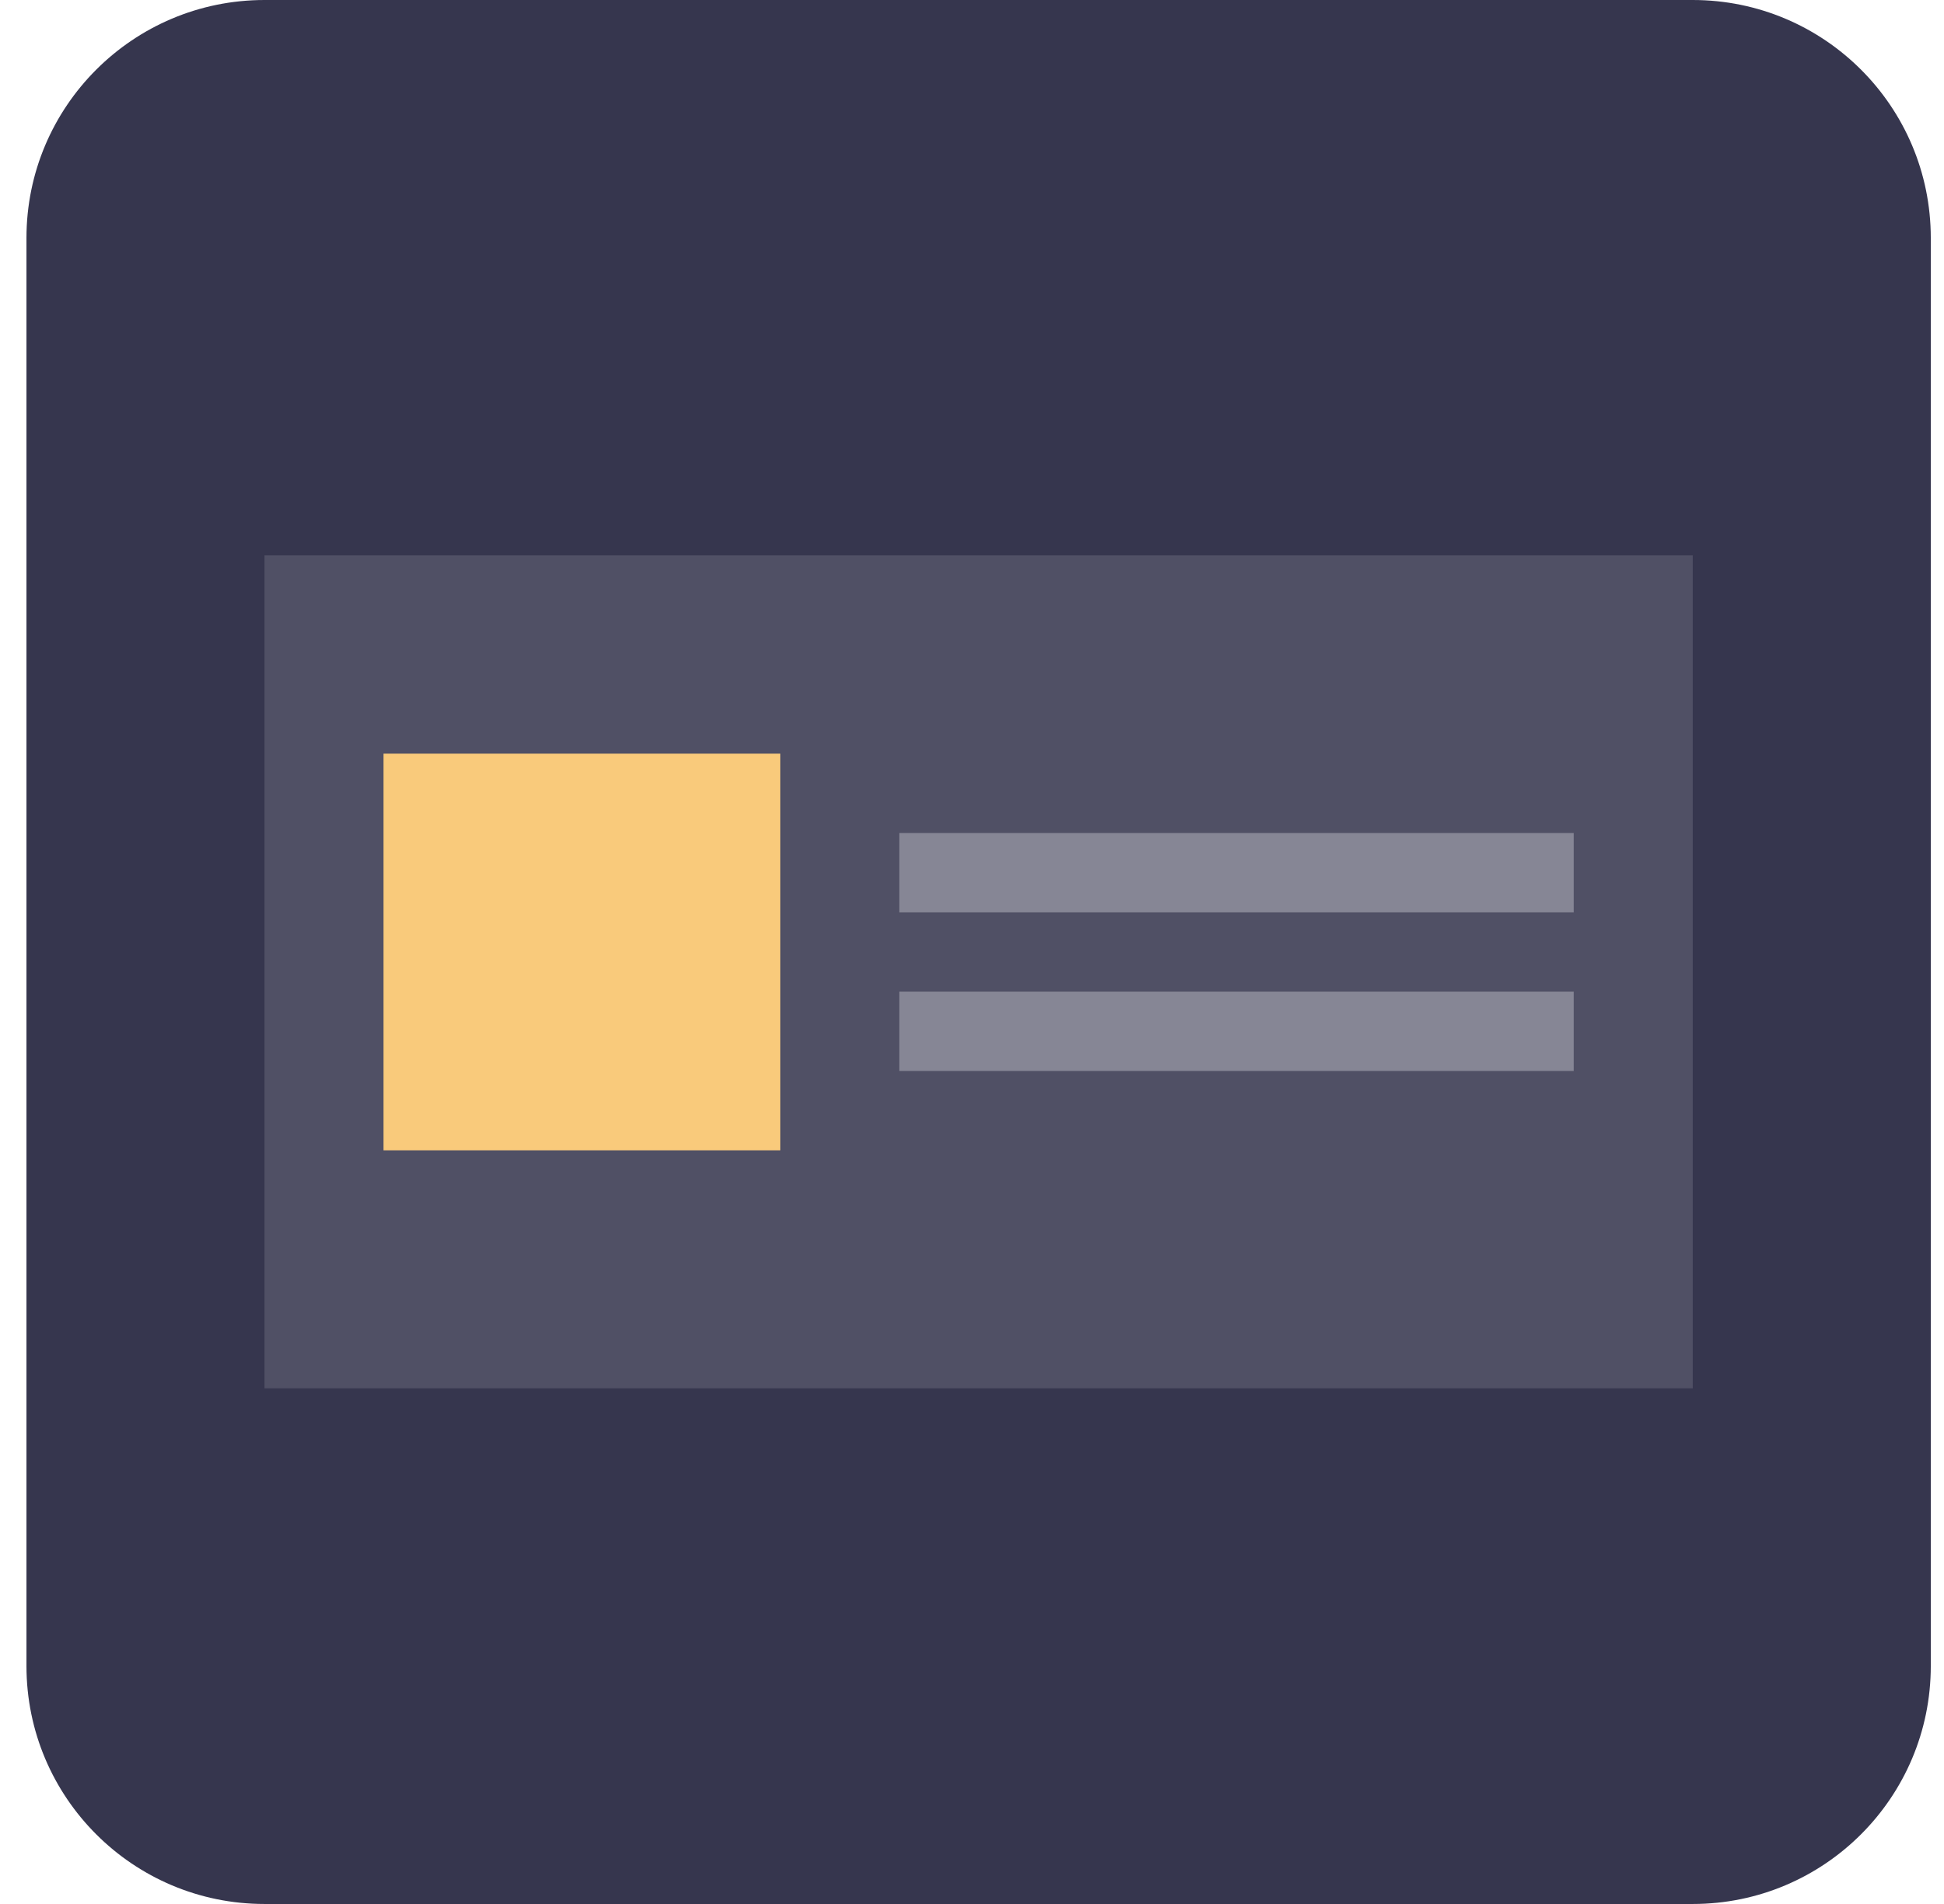
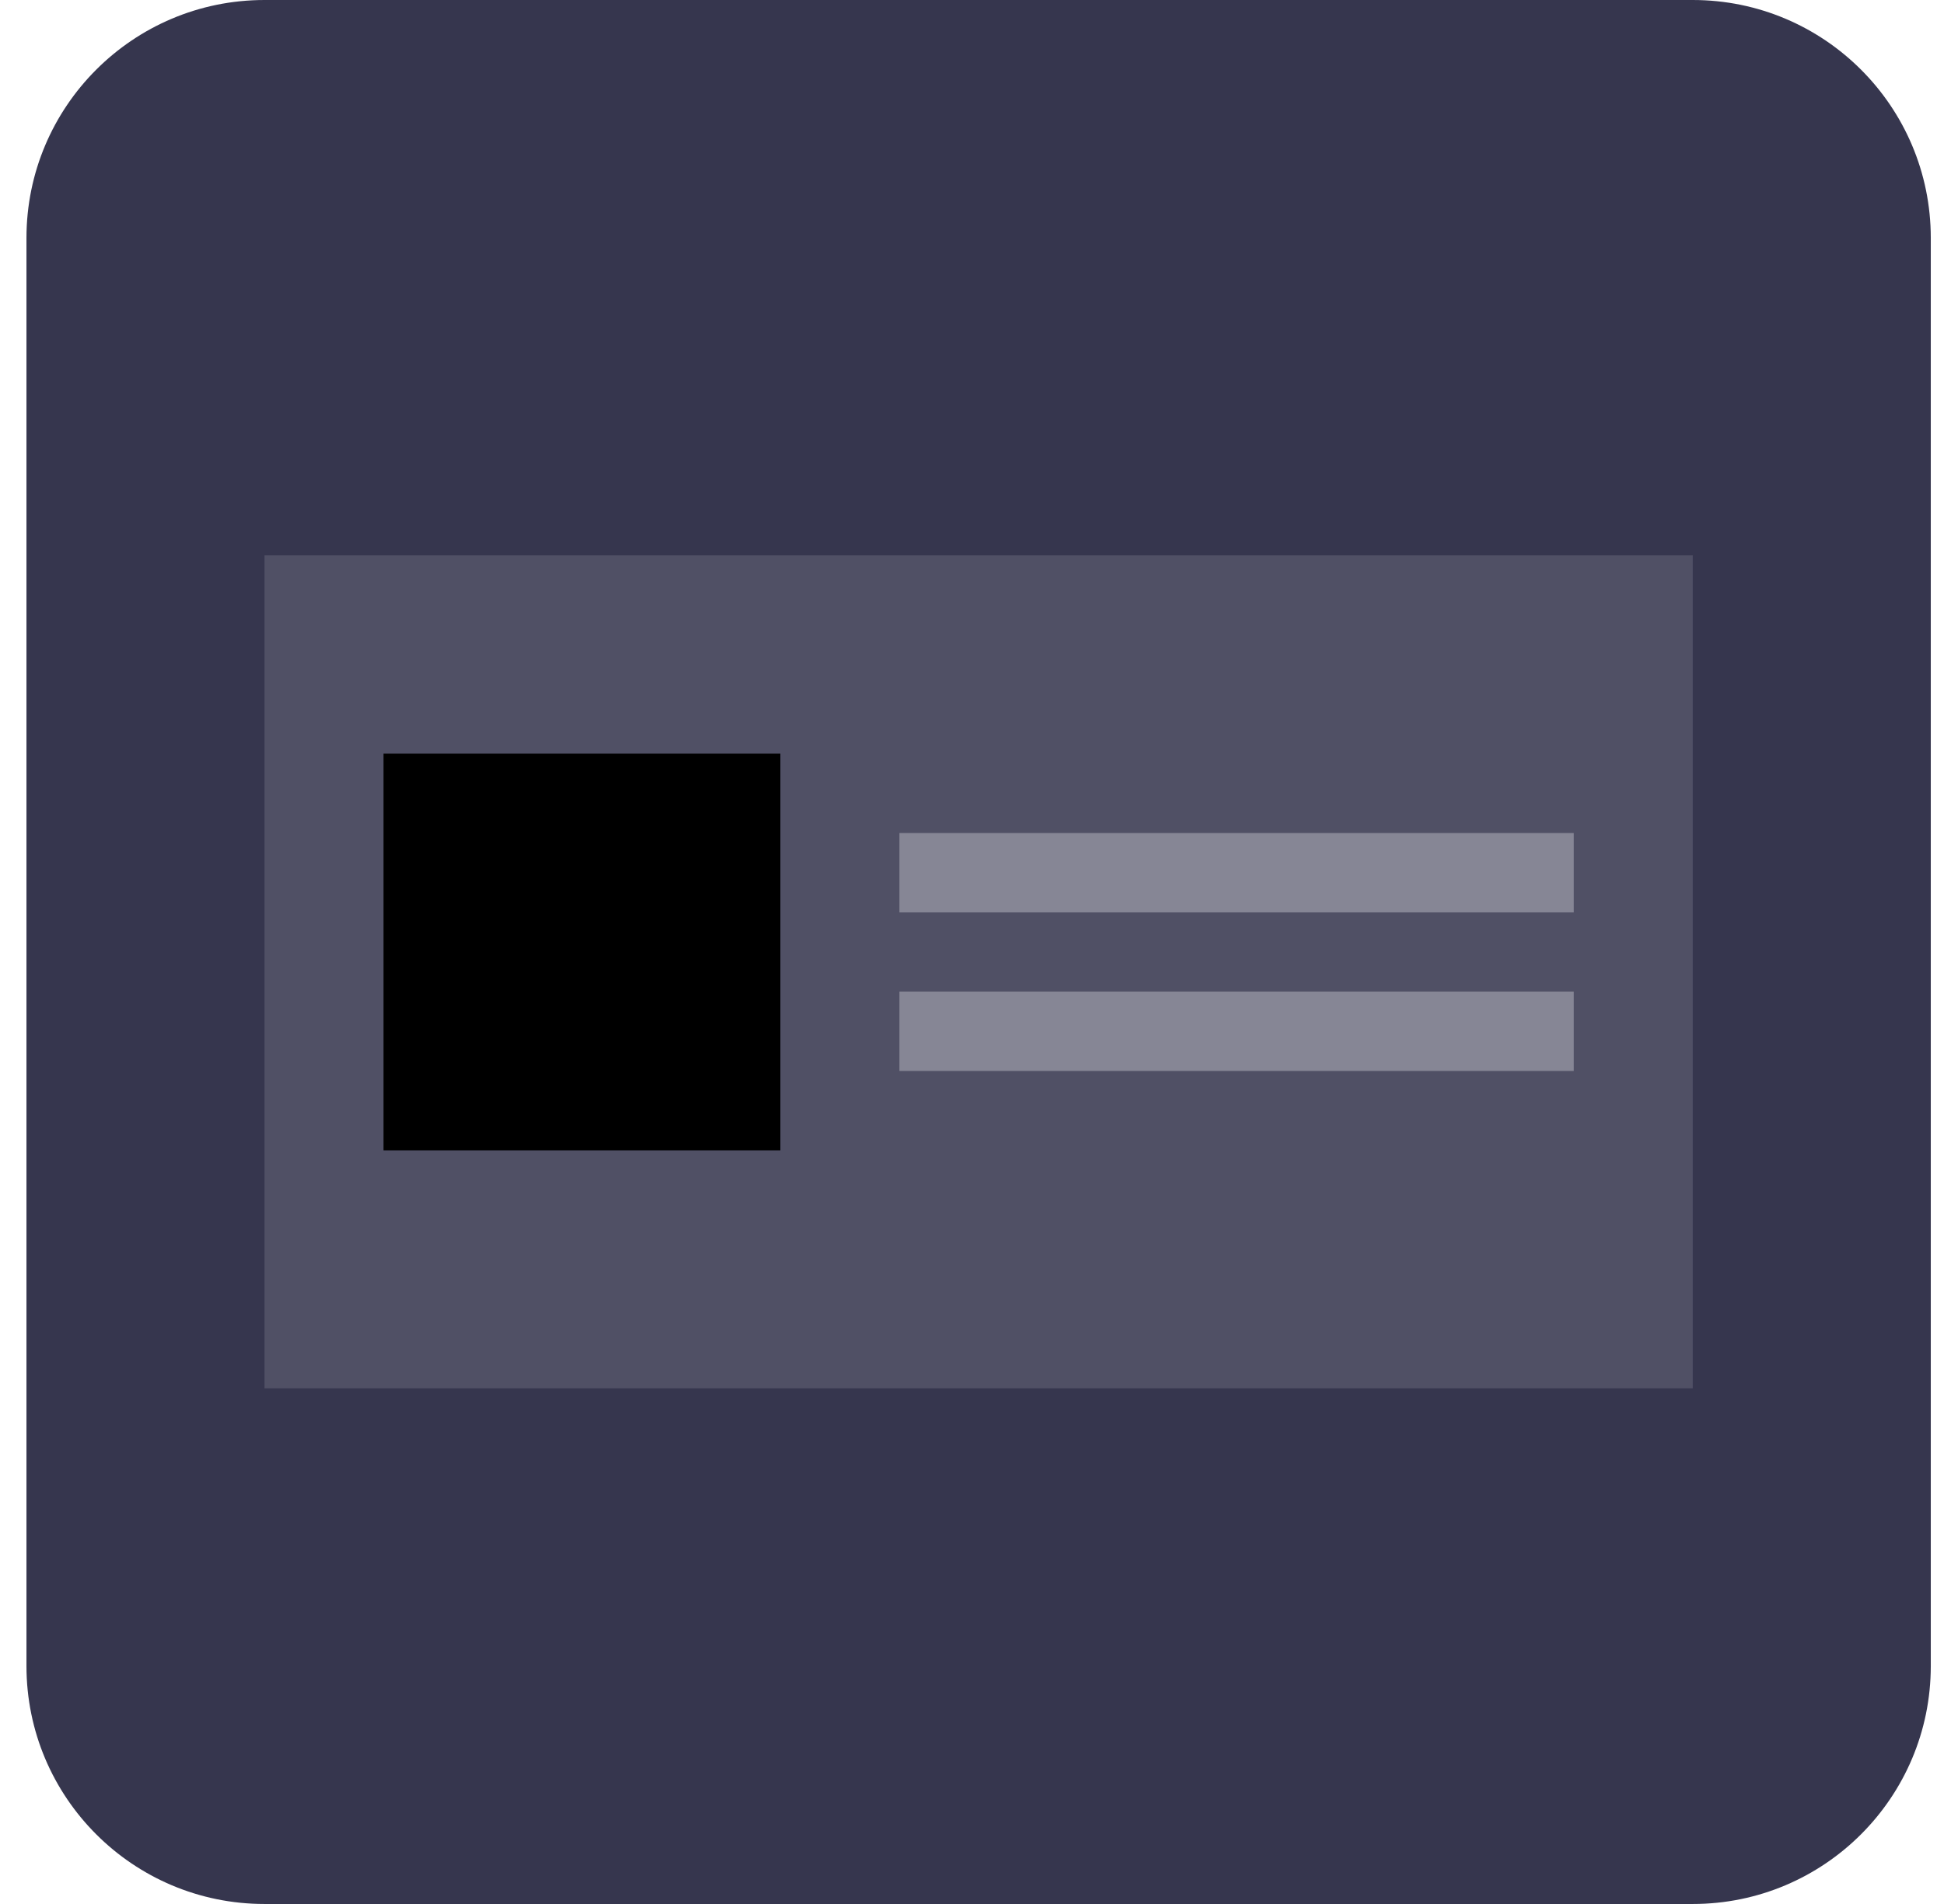
- <svg xmlns="http://www.w3.org/2000/svg" width="49" height="48" viewBox="0 0 49 48" fill="none">
+ <svg xmlns="http://www.w3.org/2000/svg" width="49" height="48" viewBox="0 0 49 48">
  <rect x="0.667" width="48" height="48" rx="6" fill="#36364E" />
  <rect x="6.667" y="14" width="36" height="21" fill="#505065" />
-   <rect x="9.667" y="19" width="10" height="10" fill="#F9CA7B" />
+   <rect x="9.667" y="19" width="10" height="10" fill="currentColor" />
  <rect x="22.667" y="21" width="17" height="2" fill="#868695" />
  <rect x="22.667" y="25" width="17" height="2" fill="#868695" />
</svg>
